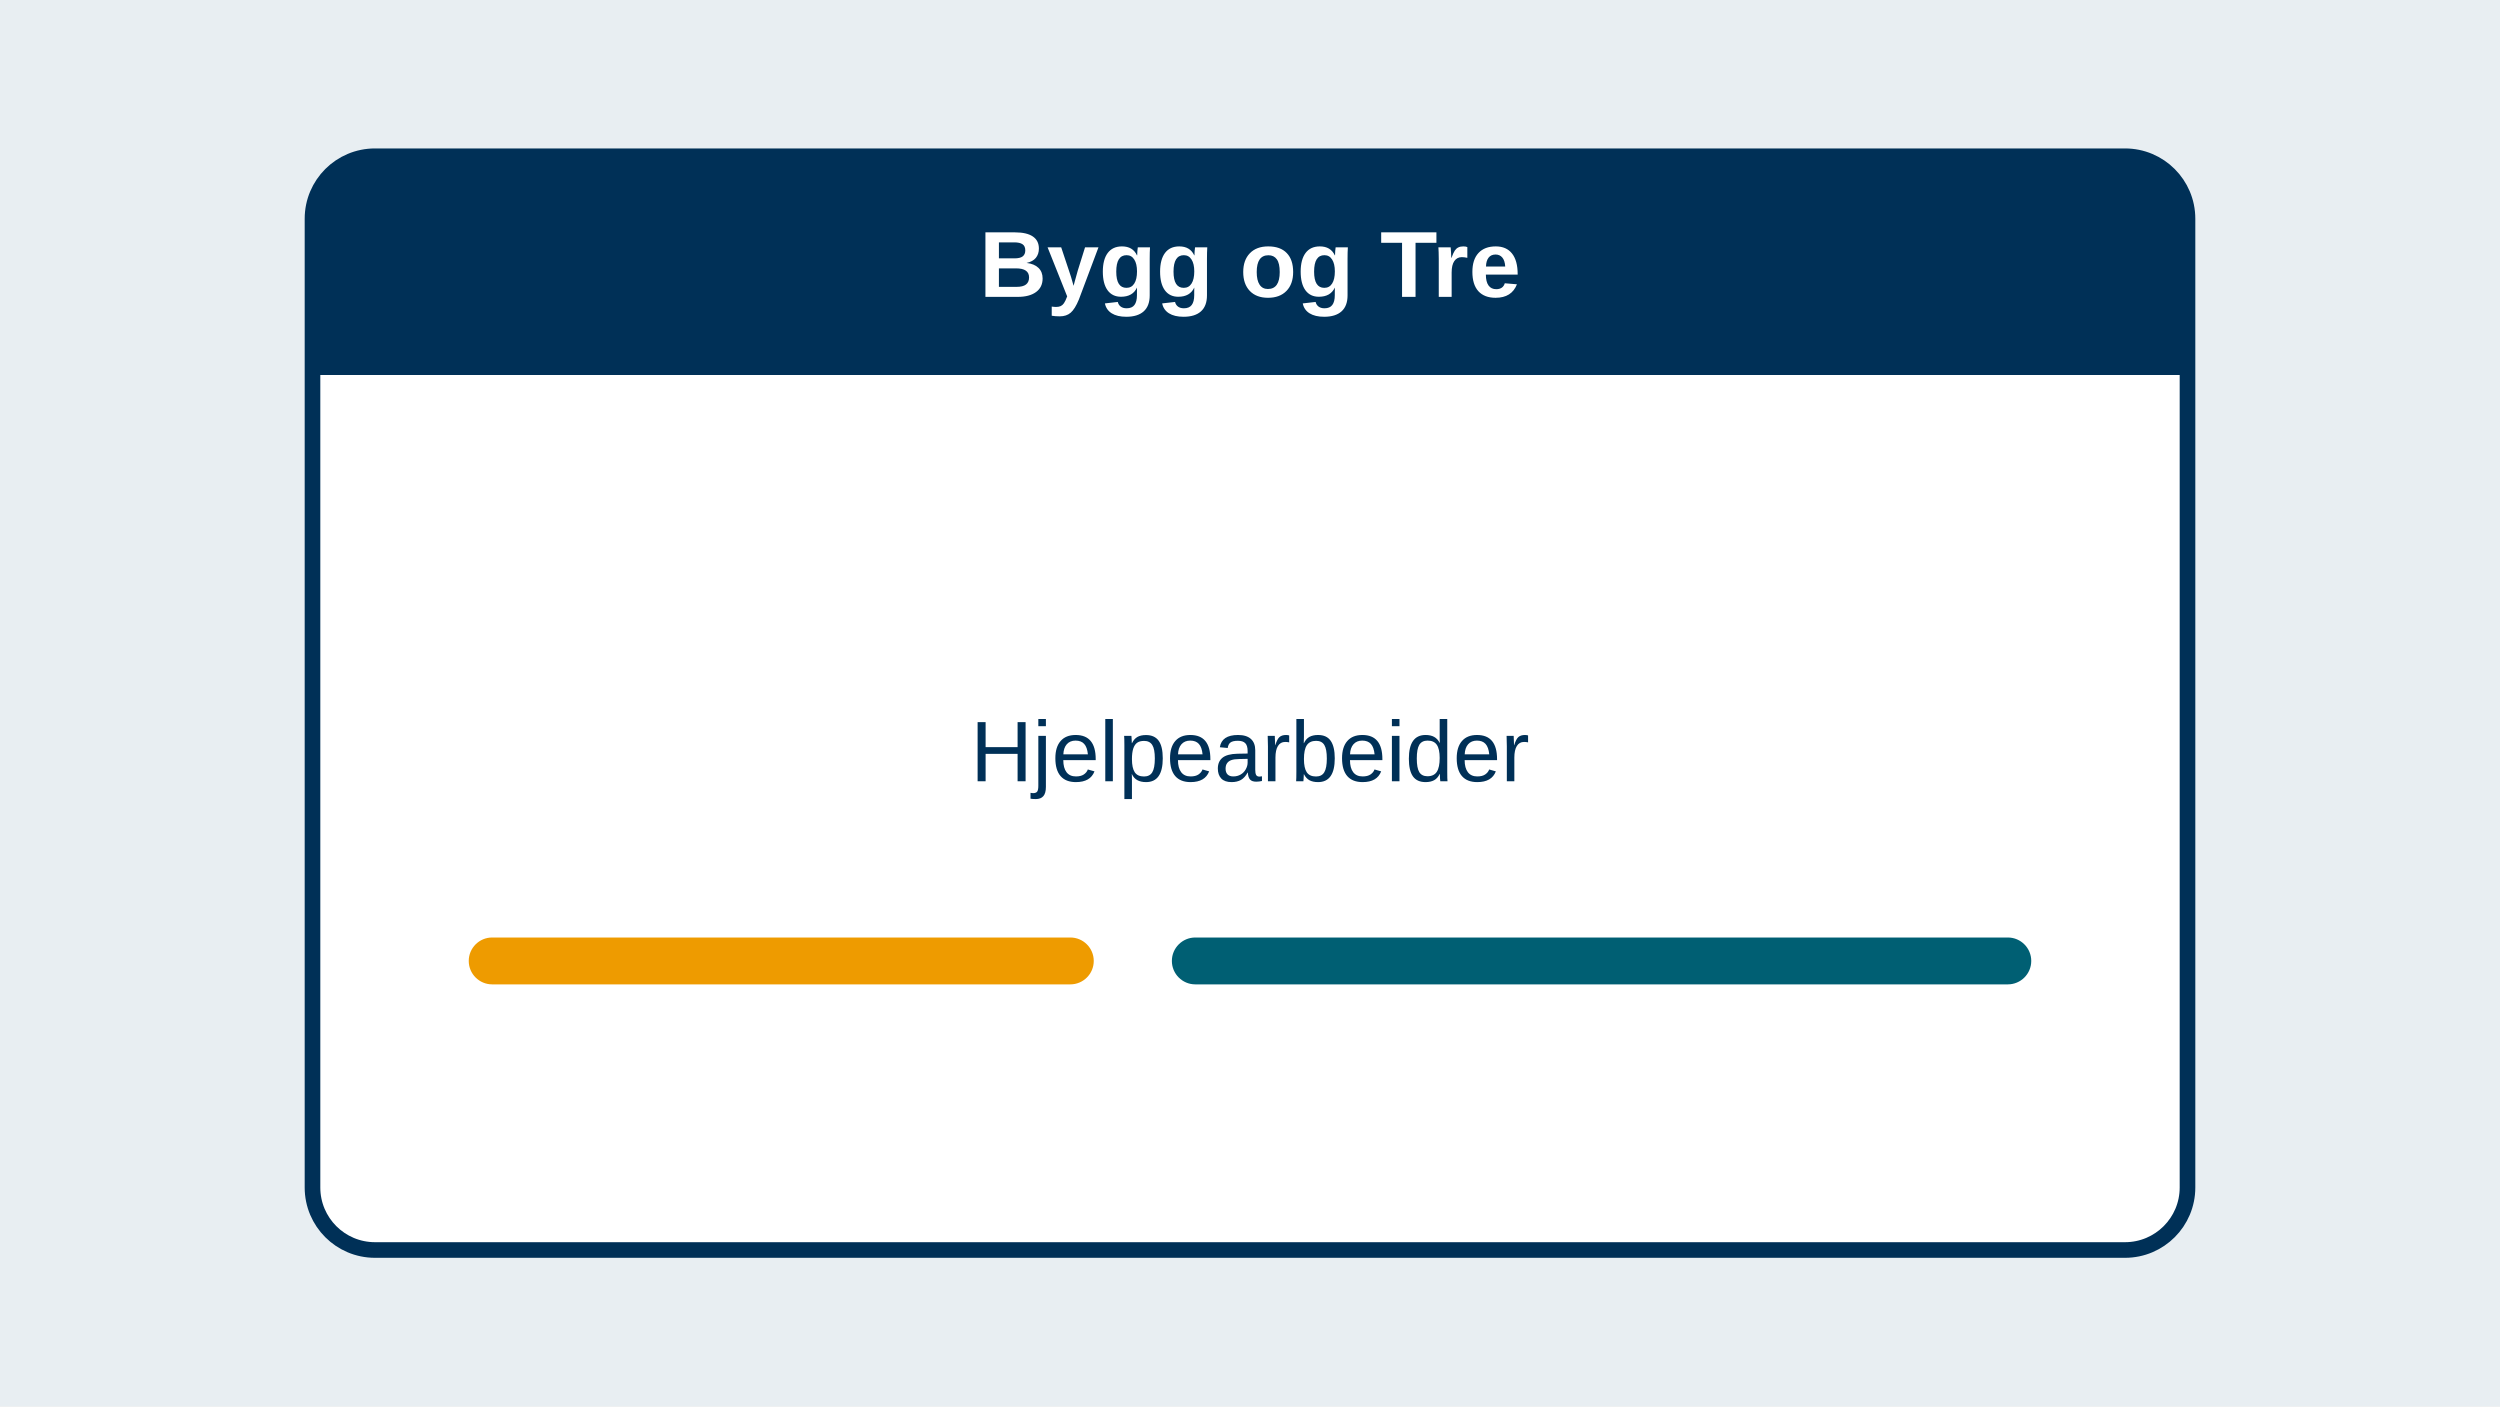
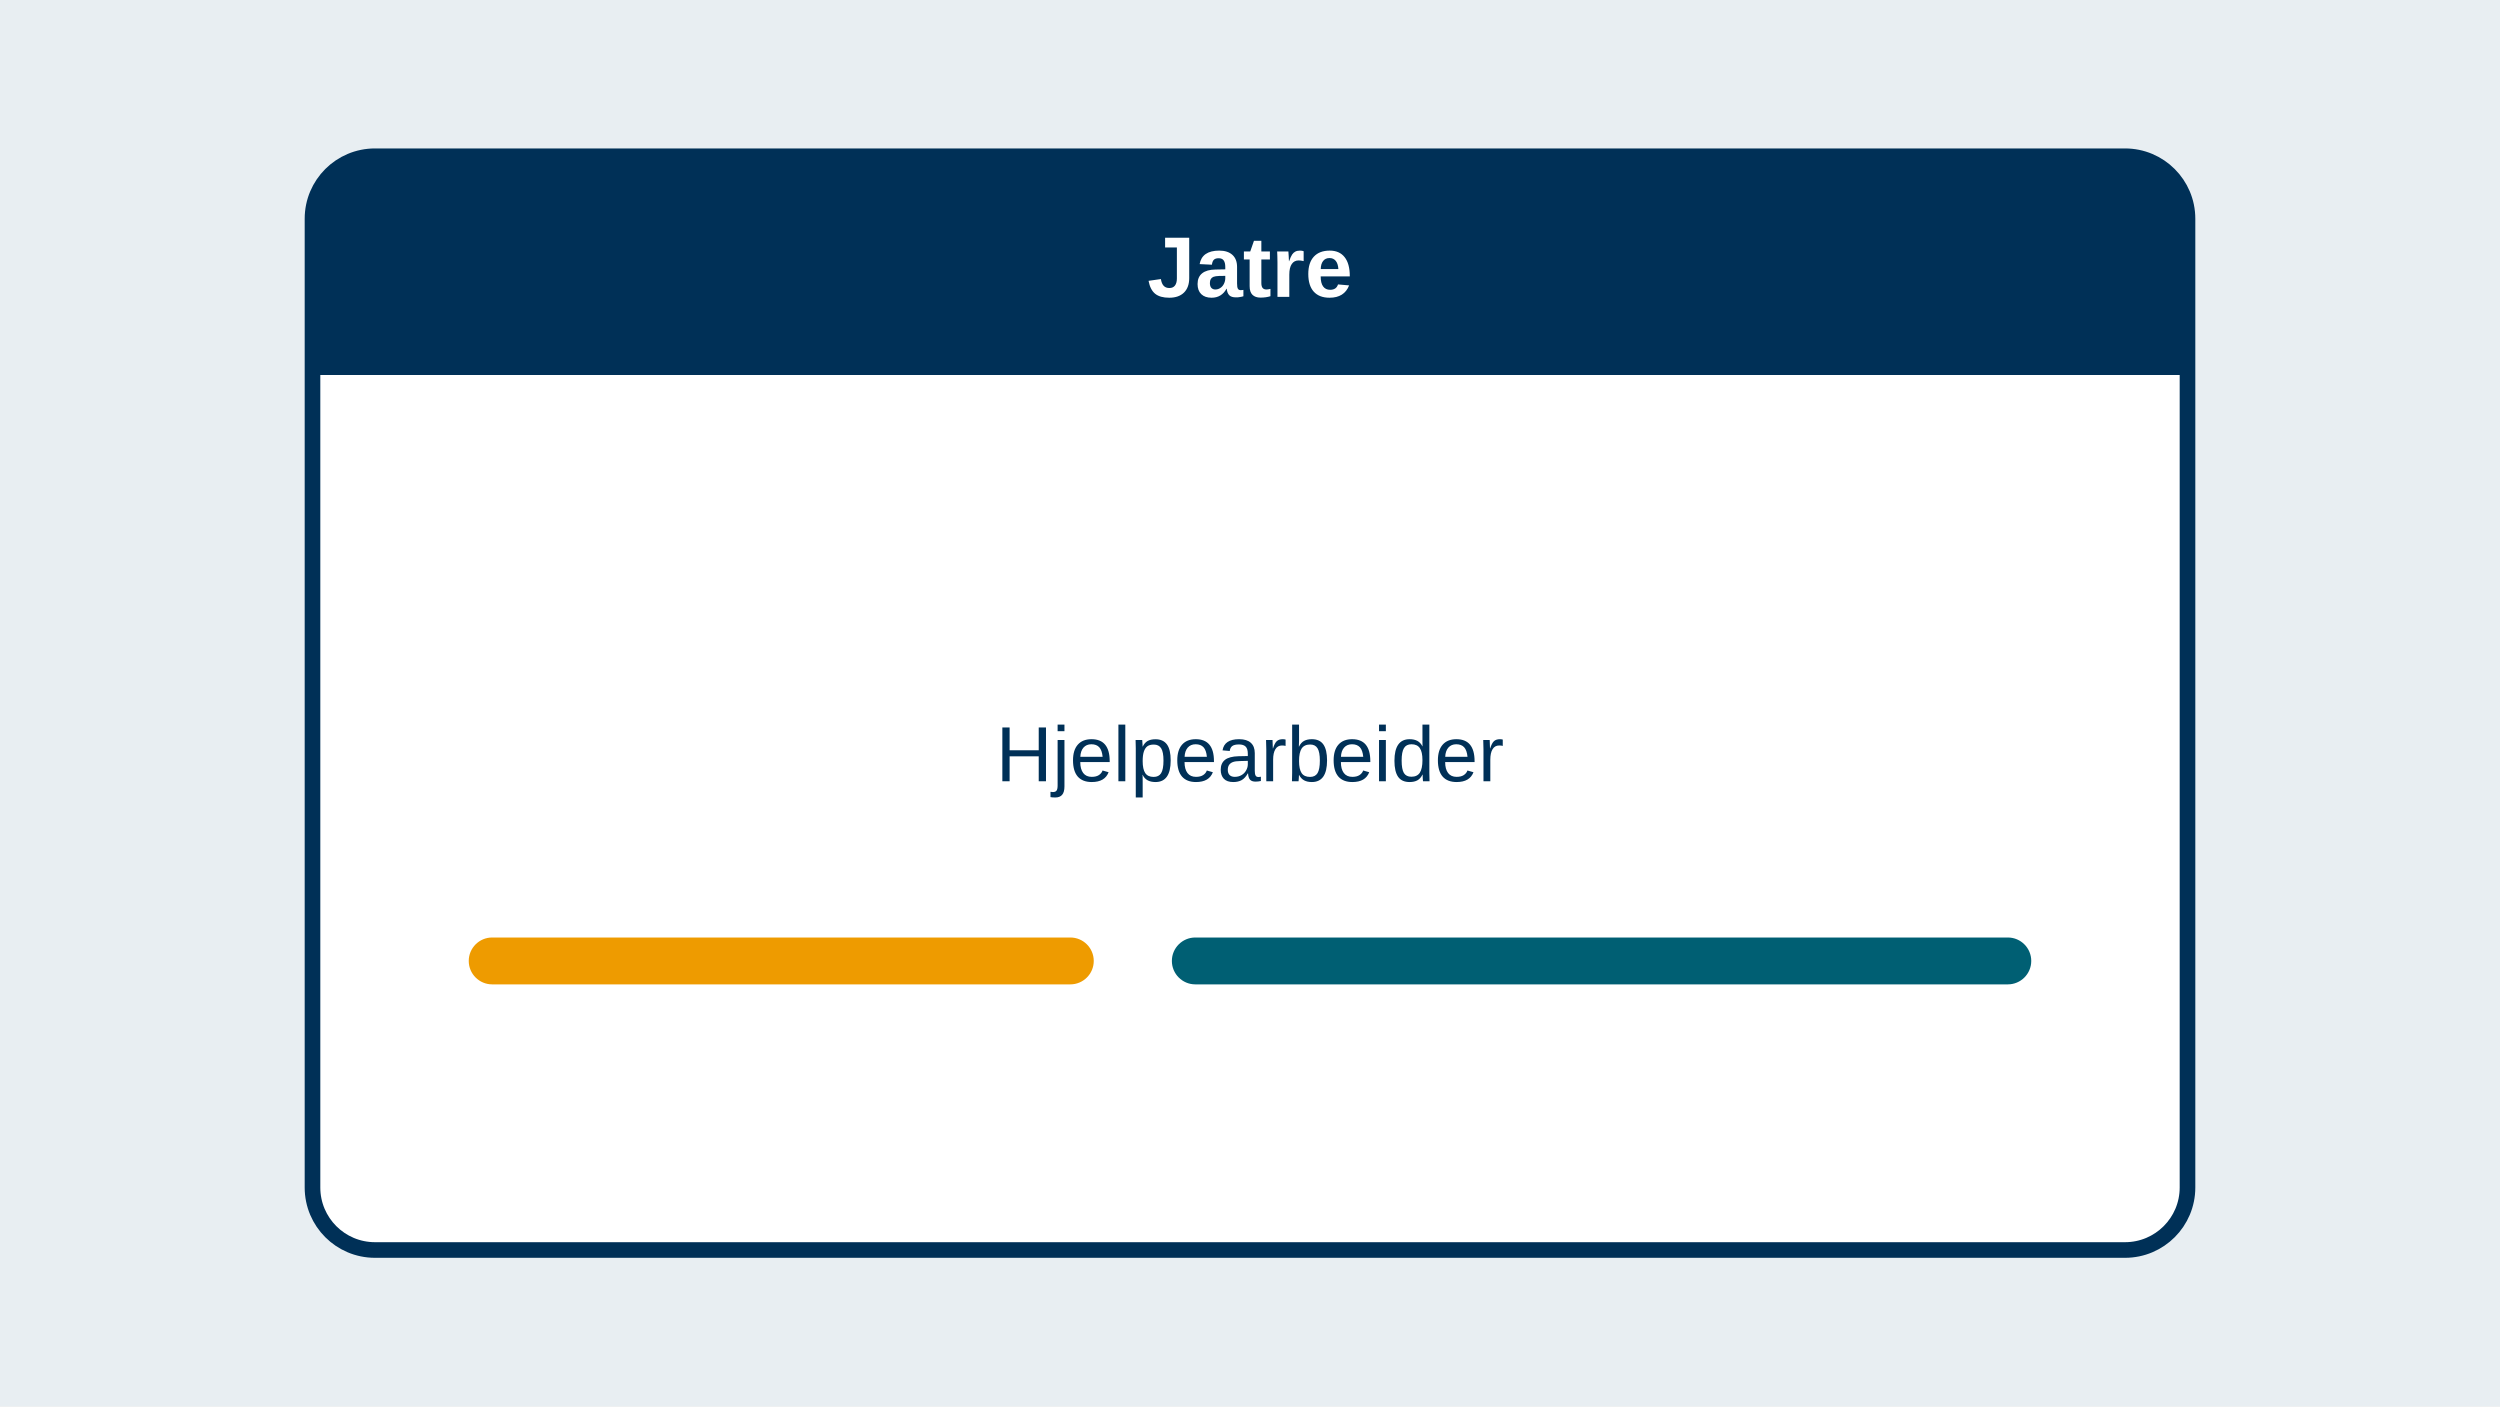
- <svg xmlns="http://www.w3.org/2000/svg" viewBox="0 0 640 360" role="img" aria-label="Hjelpearbeider bygg">
+ <svg xmlns="http://www.w3.org/2000/svg" viewBox="0 0 640 360" role="img" aria-label="Hjelpearbeider Jatre">
  <rect width="640" height="360" fill="#E8EEF2" />
  <rect x="80" y="40" width="480" height="280" rx="16" fill="#fff" stroke="#003057" stroke-width="4" />
  <rect x="80" y="40" width="480" height="56" rx="16" fill="#003057" />
  <rect x="80" y="80" width="480" height="16" fill="#003057" />
-   <text x="320" y="76" text-anchor="middle" fill="#fff" font-family="Segoe UI, Arial" font-size="24" font-weight="700">Bygg og Tre</text>
-   <text x="320" y="200" text-anchor="middle" fill="#003057" font-family="Segoe UI, Arial" font-size="22">Hjelpearbeider</text>
+   <text x="320" y="76" text-anchor="middle" fill="#fff" font-family="Segoe UI, Arial" font-size="22" font-weight="700">Jatre</text>
+   <text x="320" y="200" text-anchor="middle" fill="#003057" font-family="Segoe UI, Arial" font-size="20">Hjelpearbeider</text>
  <rect x="120" y="240" width="160" height="12" rx="6" fill="#EE9B00" />
  <rect x="300" y="240" width="220" height="12" rx="6" fill="#005F73" />
</svg>
